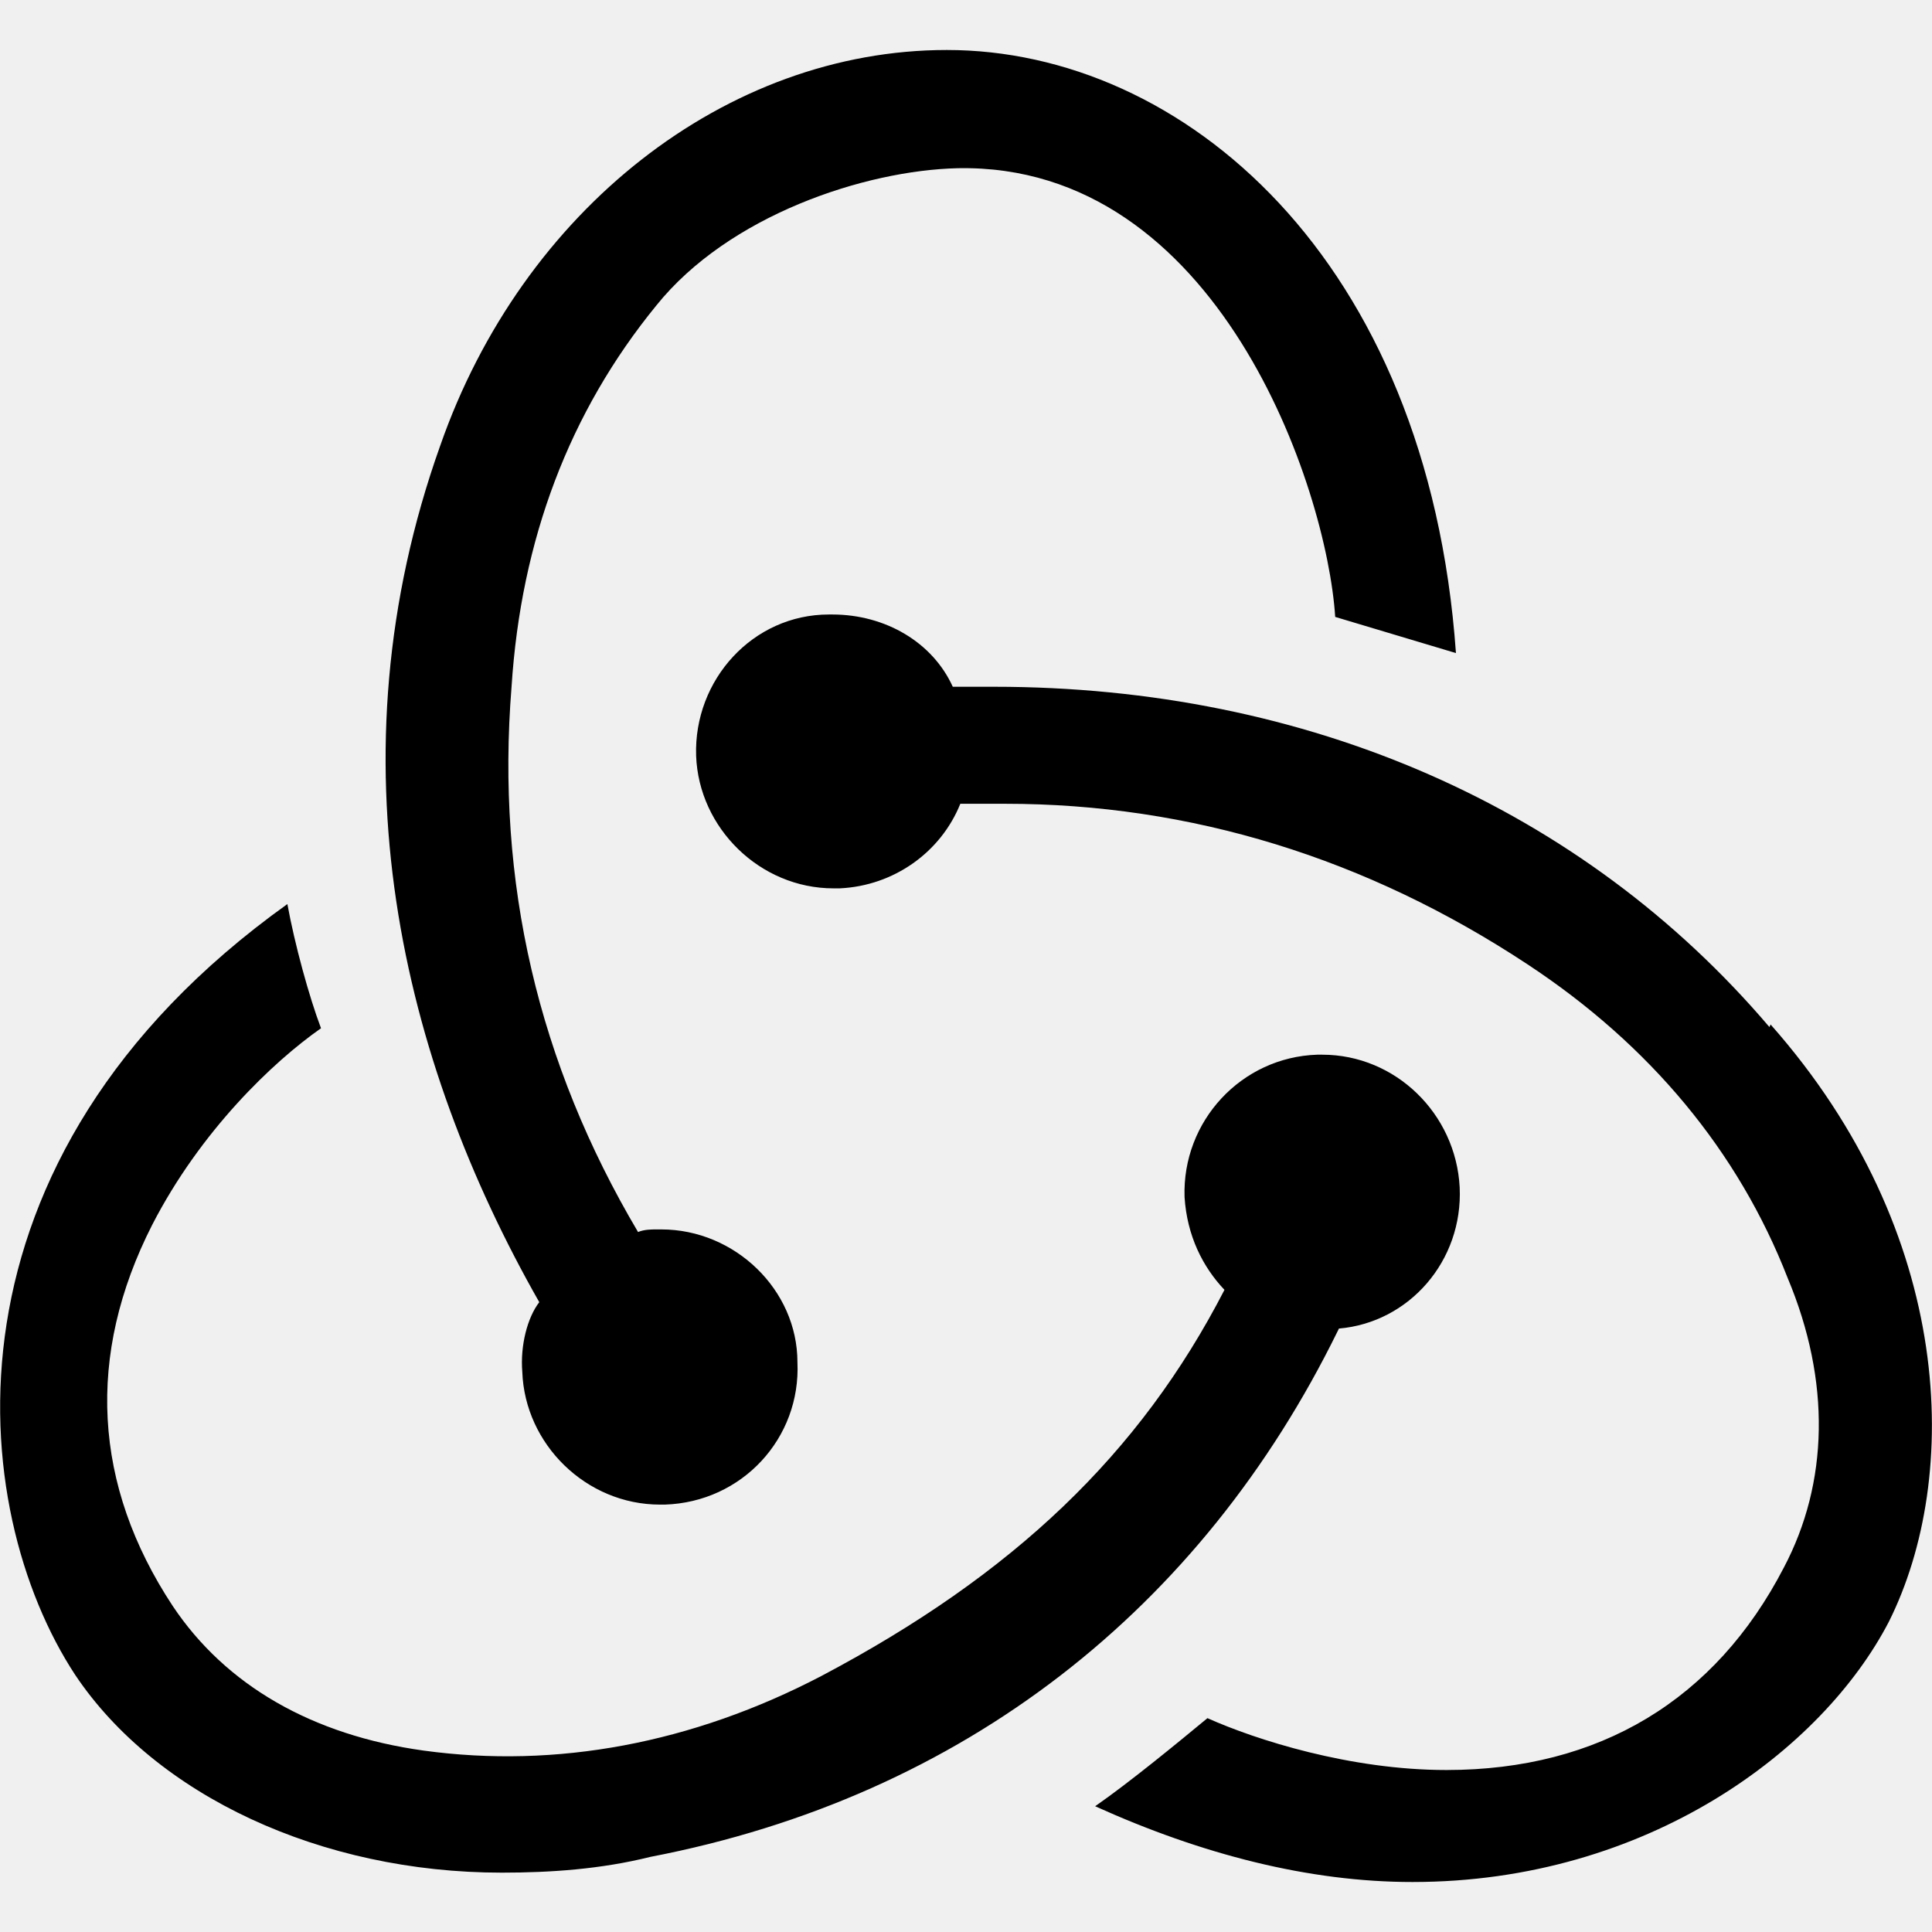
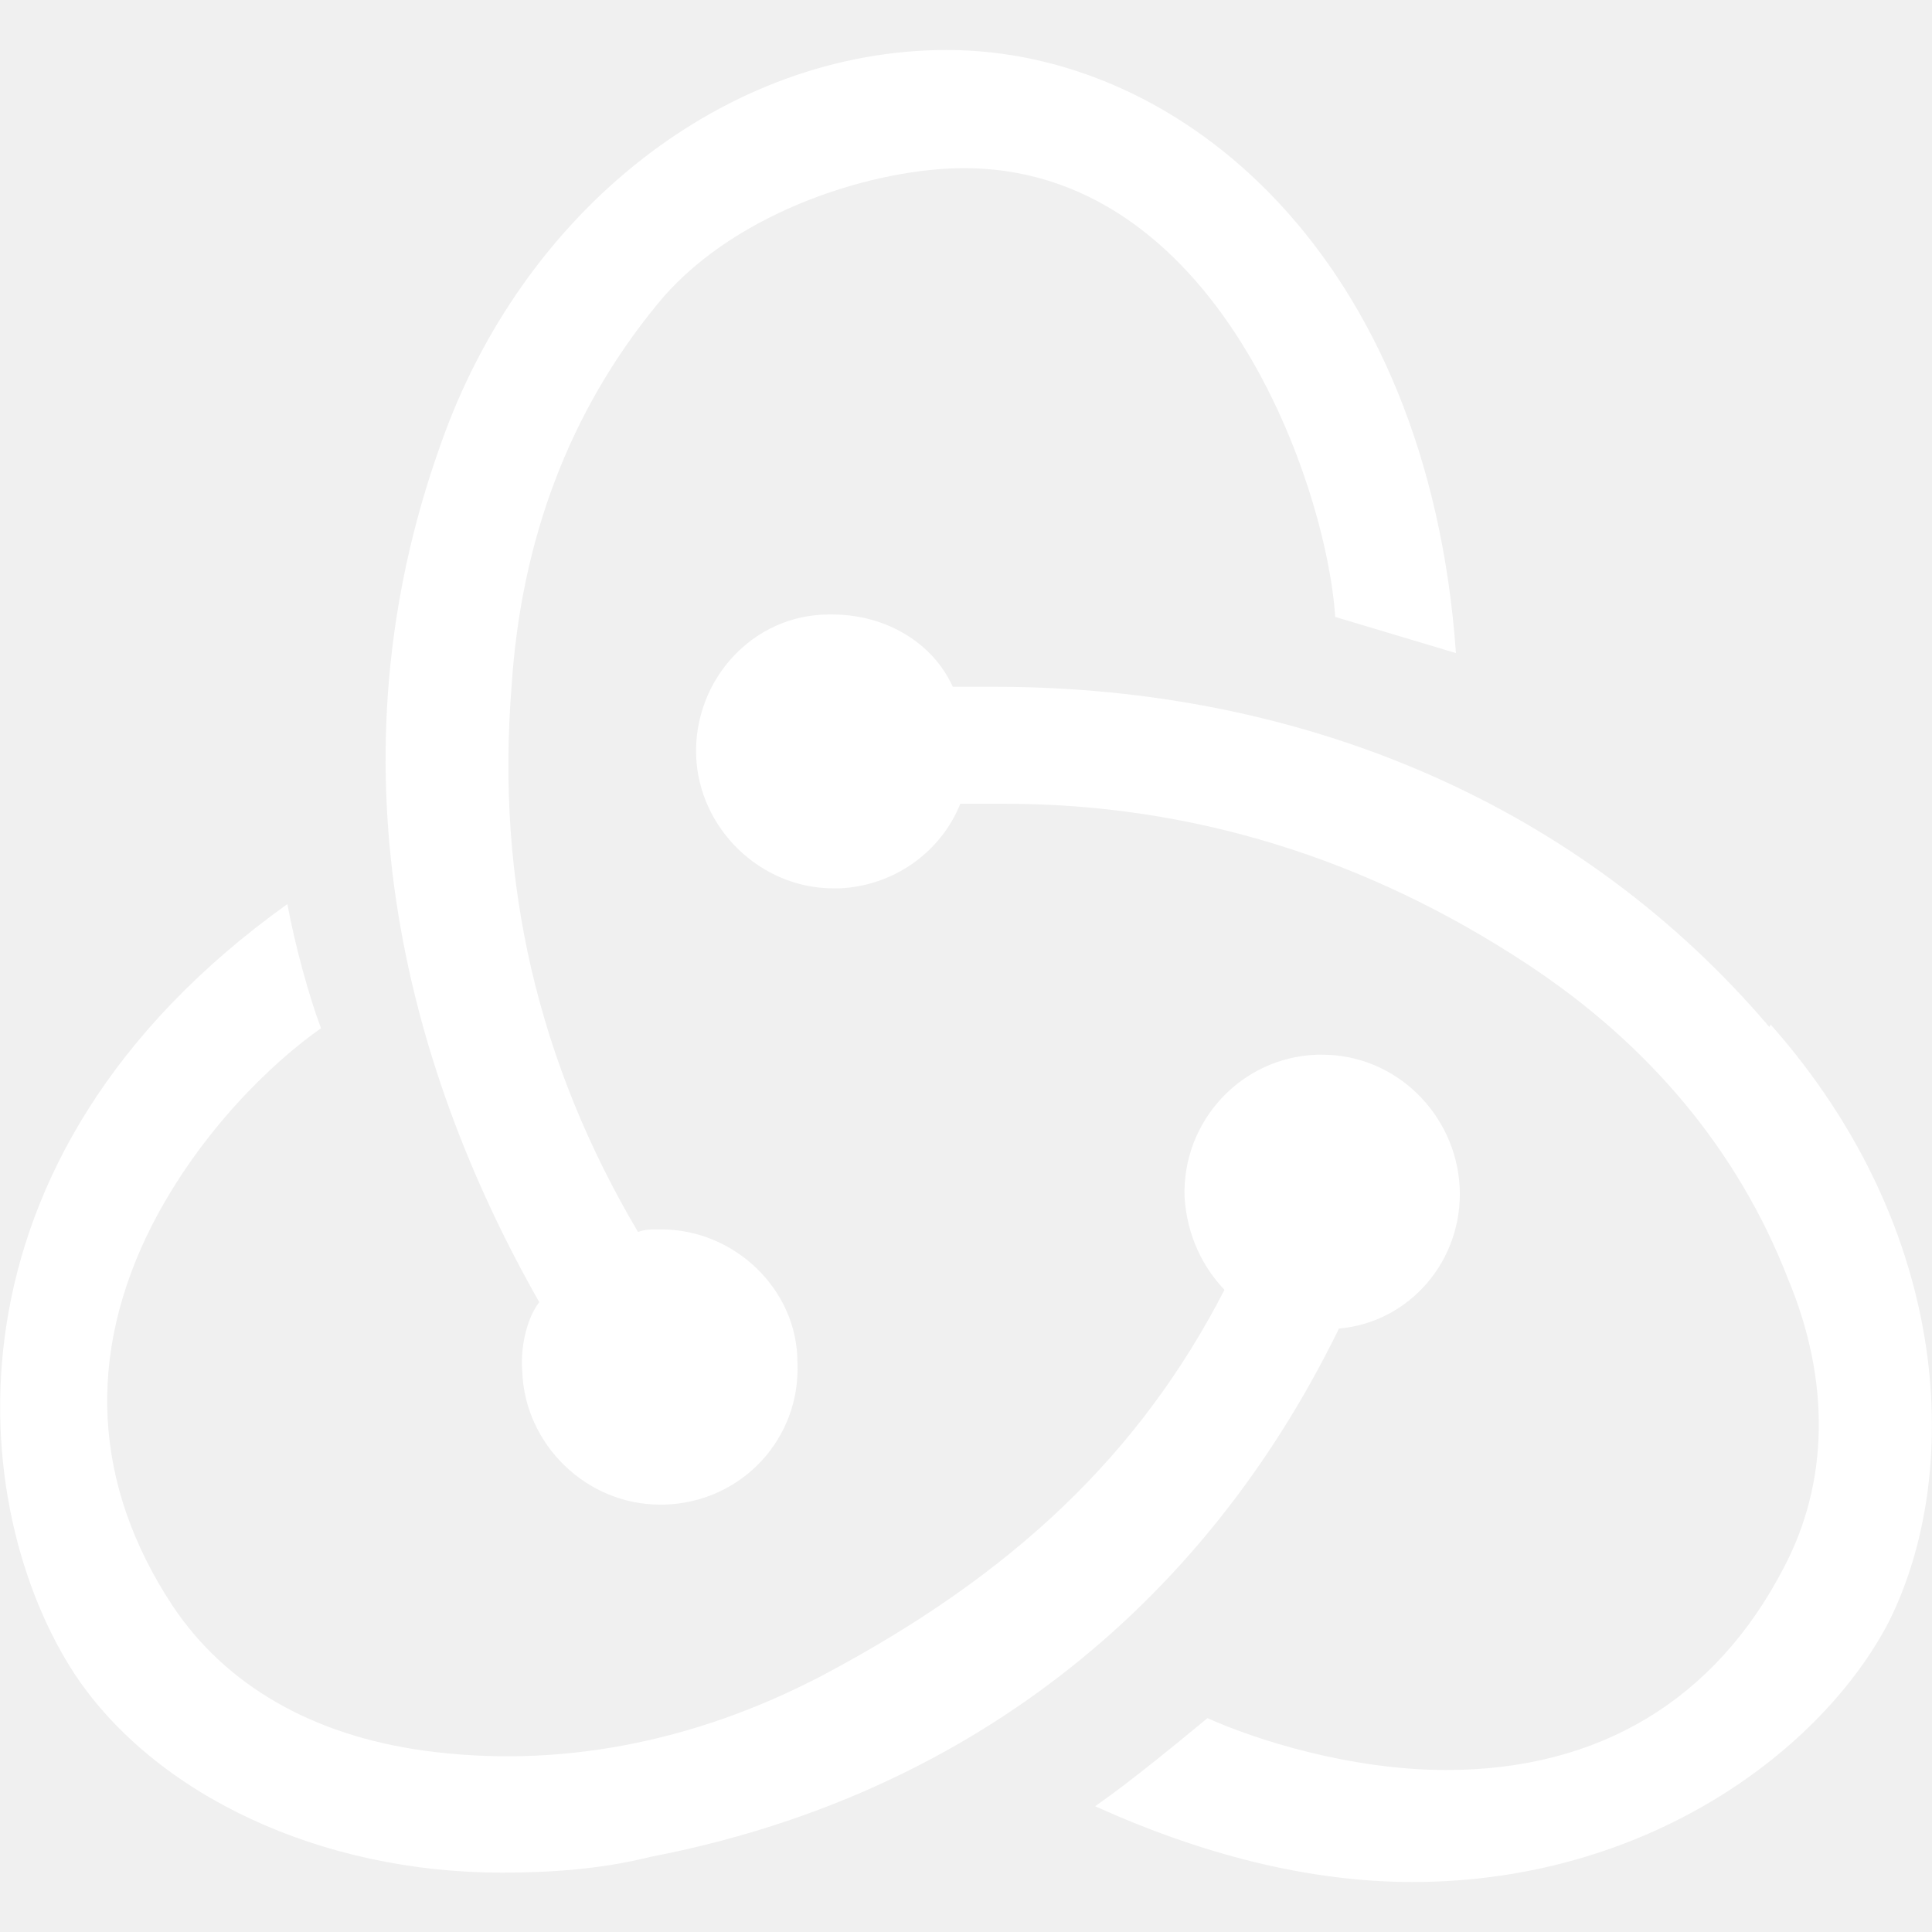
- <svg xmlns="http://www.w3.org/2000/svg" width="800px" height="800px" viewBox="0 0 32 32">
+ <svg xmlns="http://www.w3.org/2000/svg" width="800px" height="800px" fill="#ffffff" viewBox="0 0 32 32">
  <path d="M22.177 22.005c1.161-0.099 2.057-1.12 2-2.339-0.063-1.219-1.063-2.197-2.276-2.197h-0.084c-1.255 0.041-2.239 1.099-2.197 2.359 0.041 0.641 0.301 1.156 0.661 1.536-1.401 2.719-3.495 4.715-6.677 6.396-2.135 1.115-4.391 1.537-6.588 1.235-1.839-0.255-3.276-1.077-4.156-2.396-1.319-2-1.439-4.151-0.339-6.312 0.801-1.557 2-2.699 2.796-3.256-0.197-0.52-0.437-1.395-0.557-2.057-5.916 4.235-5.312 10.032-3.515 12.767 1.339 2 4.072 3.276 7.067 3.276 0.803 0 1.641-0.057 2.459-0.261 5.199-1 9.131-4.115 11.385-8.708zM29.307 17.011c-3.093-3.636-7.651-5.636-12.843-5.636h-0.683c-0.333-0.735-1.115-1.197-1.995-1.197h-0.057c-1.26 0-2.24 1.083-2.199 2.339 0.043 1.197 1.057 2.197 2.276 2.197h0.1c0.9-0.041 1.677-0.599 2-1.401h0.739c3.079 0 5.991 0.901 8.652 2.657 2.031 1.337 3.495 3.099 4.312 5.197 0.719 1.713 0.677 3.396-0.063 4.797-1.135 2.192-3.057 3.353-5.588 3.353-1.599 0-3.156-0.5-3.959-0.859-0.479 0.396-1.281 1.057-1.86 1.459 1.761 0.796 3.537 1.255 5.256 1.255 3.896 0 6.792-2.193 7.891-4.312 1.197-2.396 1.099-6.433-1.959-9.891zM8.651 22.724c0.043 1.197 1.057 2.197 2.281 2.197h0.079c1.281-0.041 2.255-1.099 2.197-2.359 0-1.199-1.036-2.199-2.255-2.199h-0.084c-0.077 0-0.197 0-0.301 0.043-1.656-2.797-2.355-5.797-2.095-9.032 0.157-2.437 0.959-4.552 2.396-6.312 1.199-1.495 3.453-2.24 4.995-2.276 4.313-0.084 6.115 5.296 6.251 7.432l2 0.599c-0.464-6.552-4.536-9.989-8.432-9.989-3.656 0-7.032 2.656-8.391 6.552-1.855 5.199-0.636 10.188 1.64 14.188-0.197 0.255-0.317 0.719-0.281 1.156z" />
</svg>
